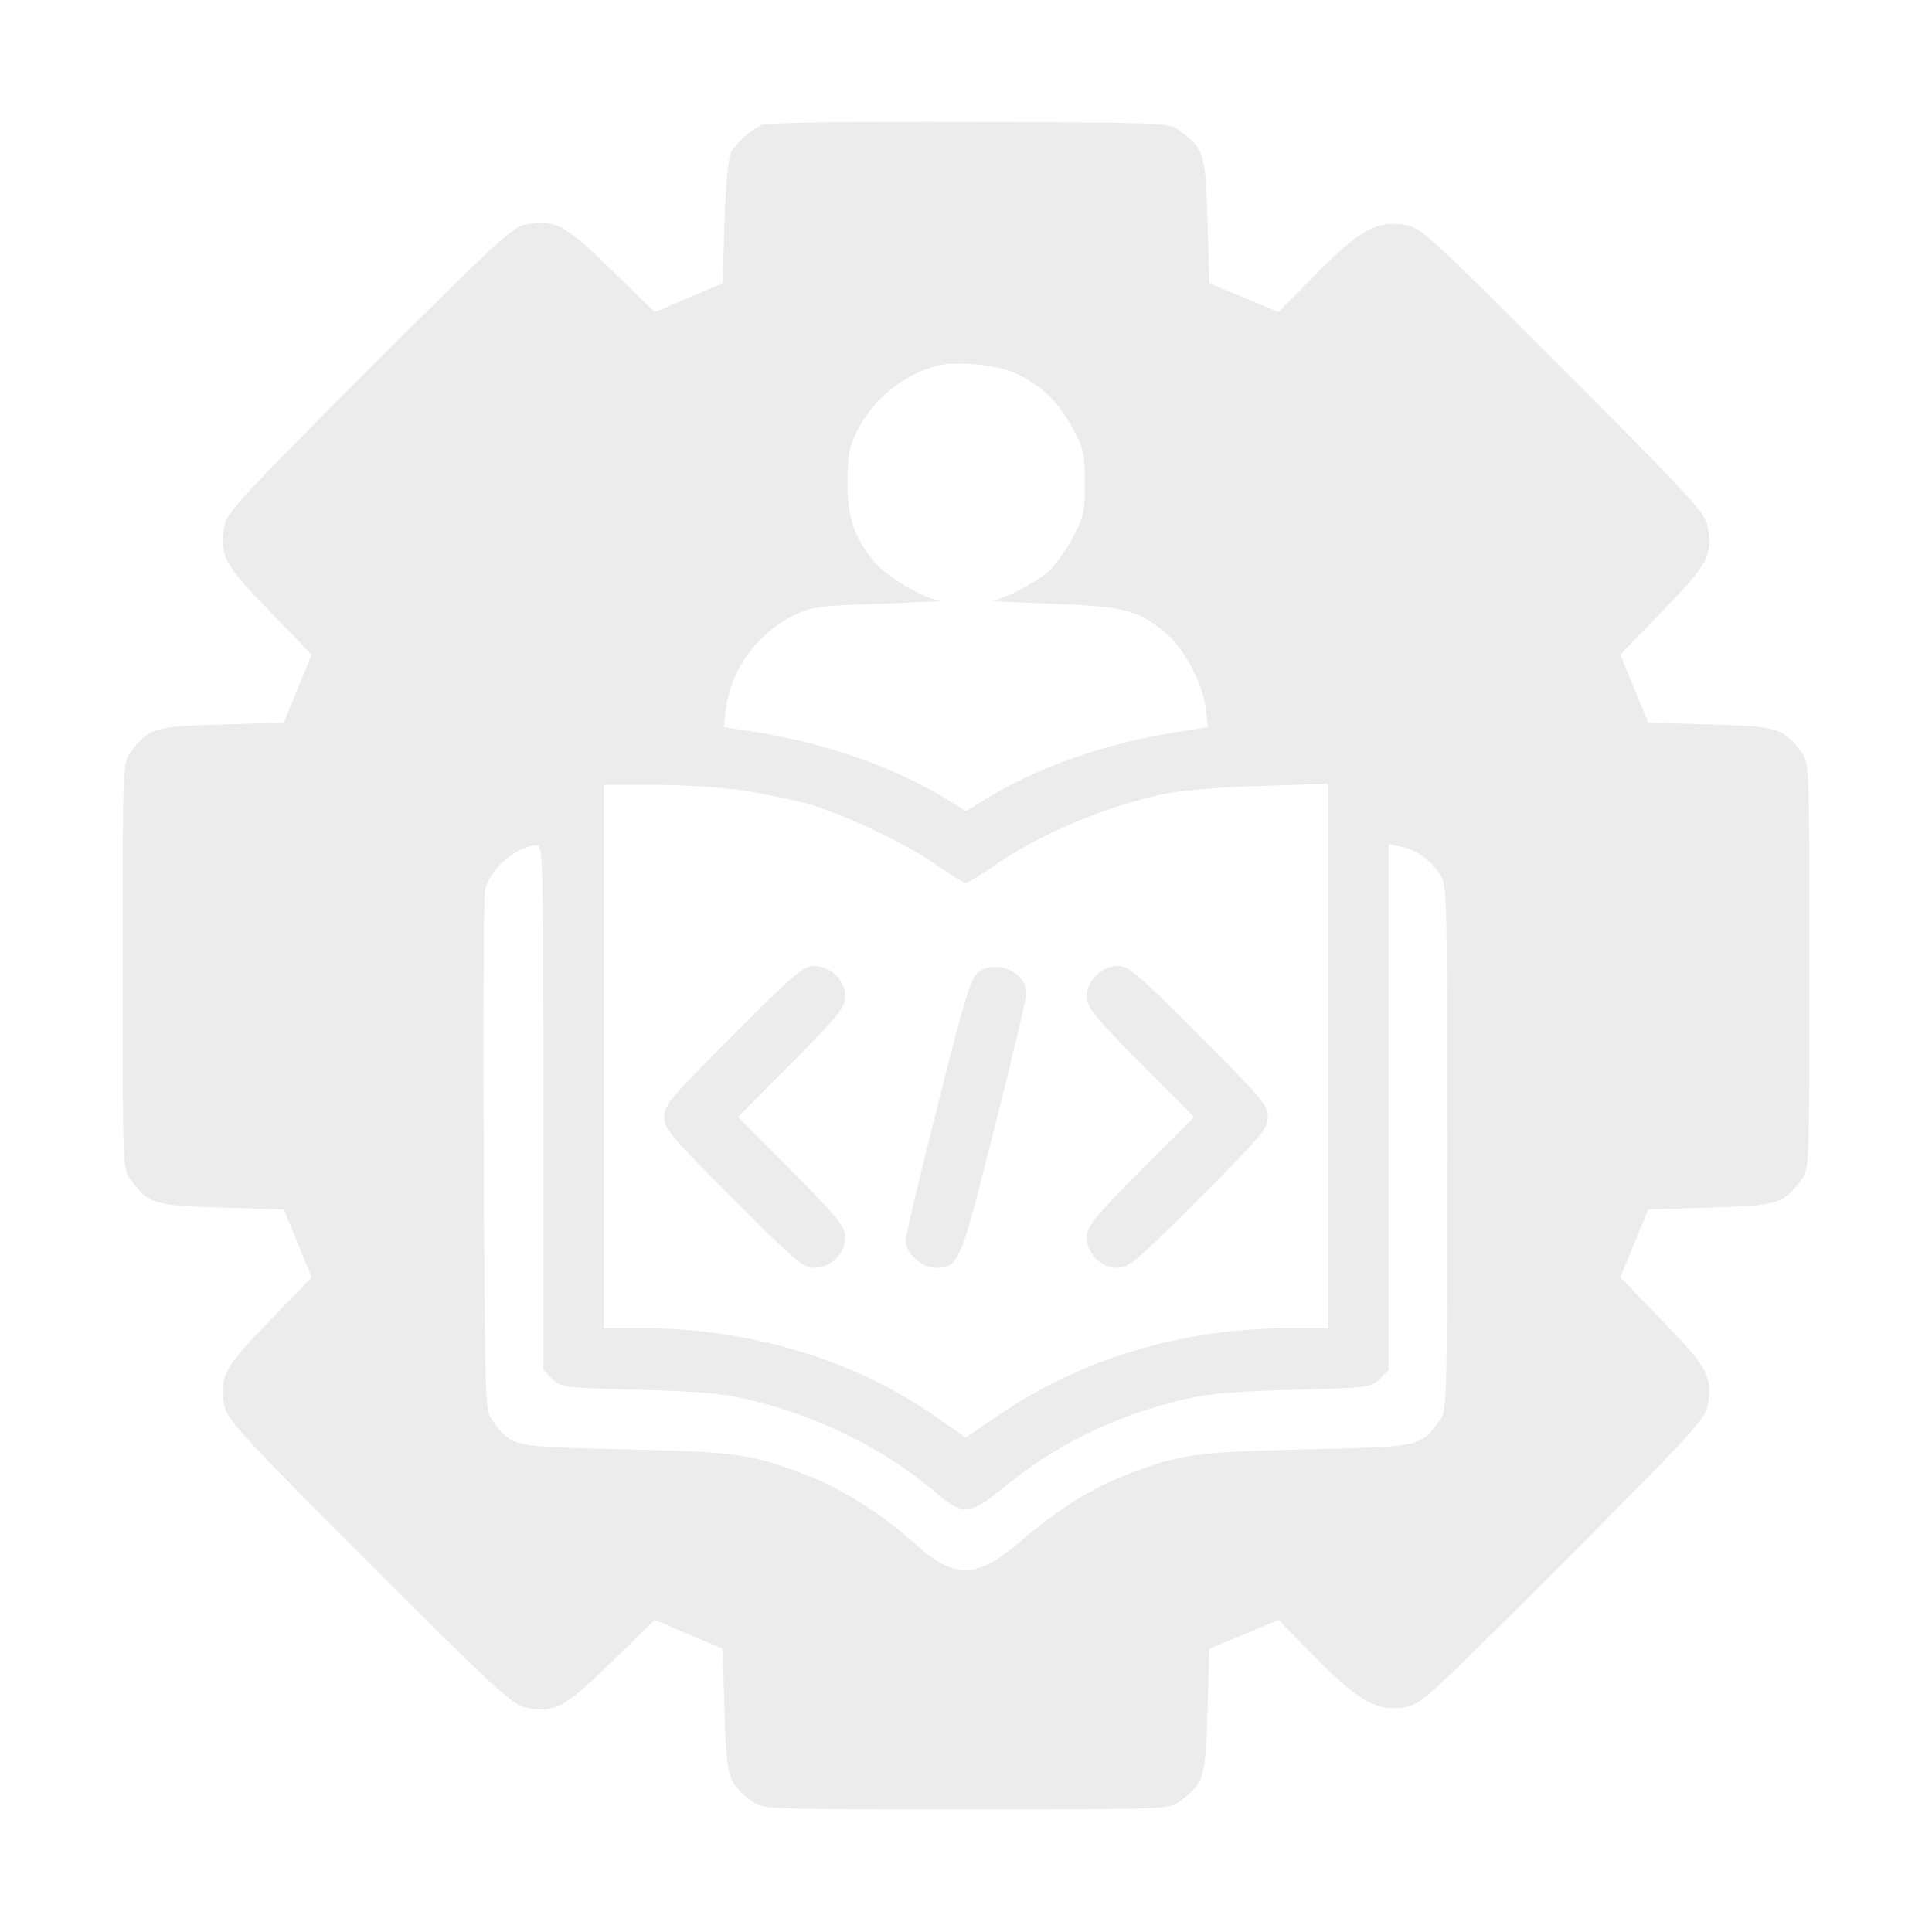
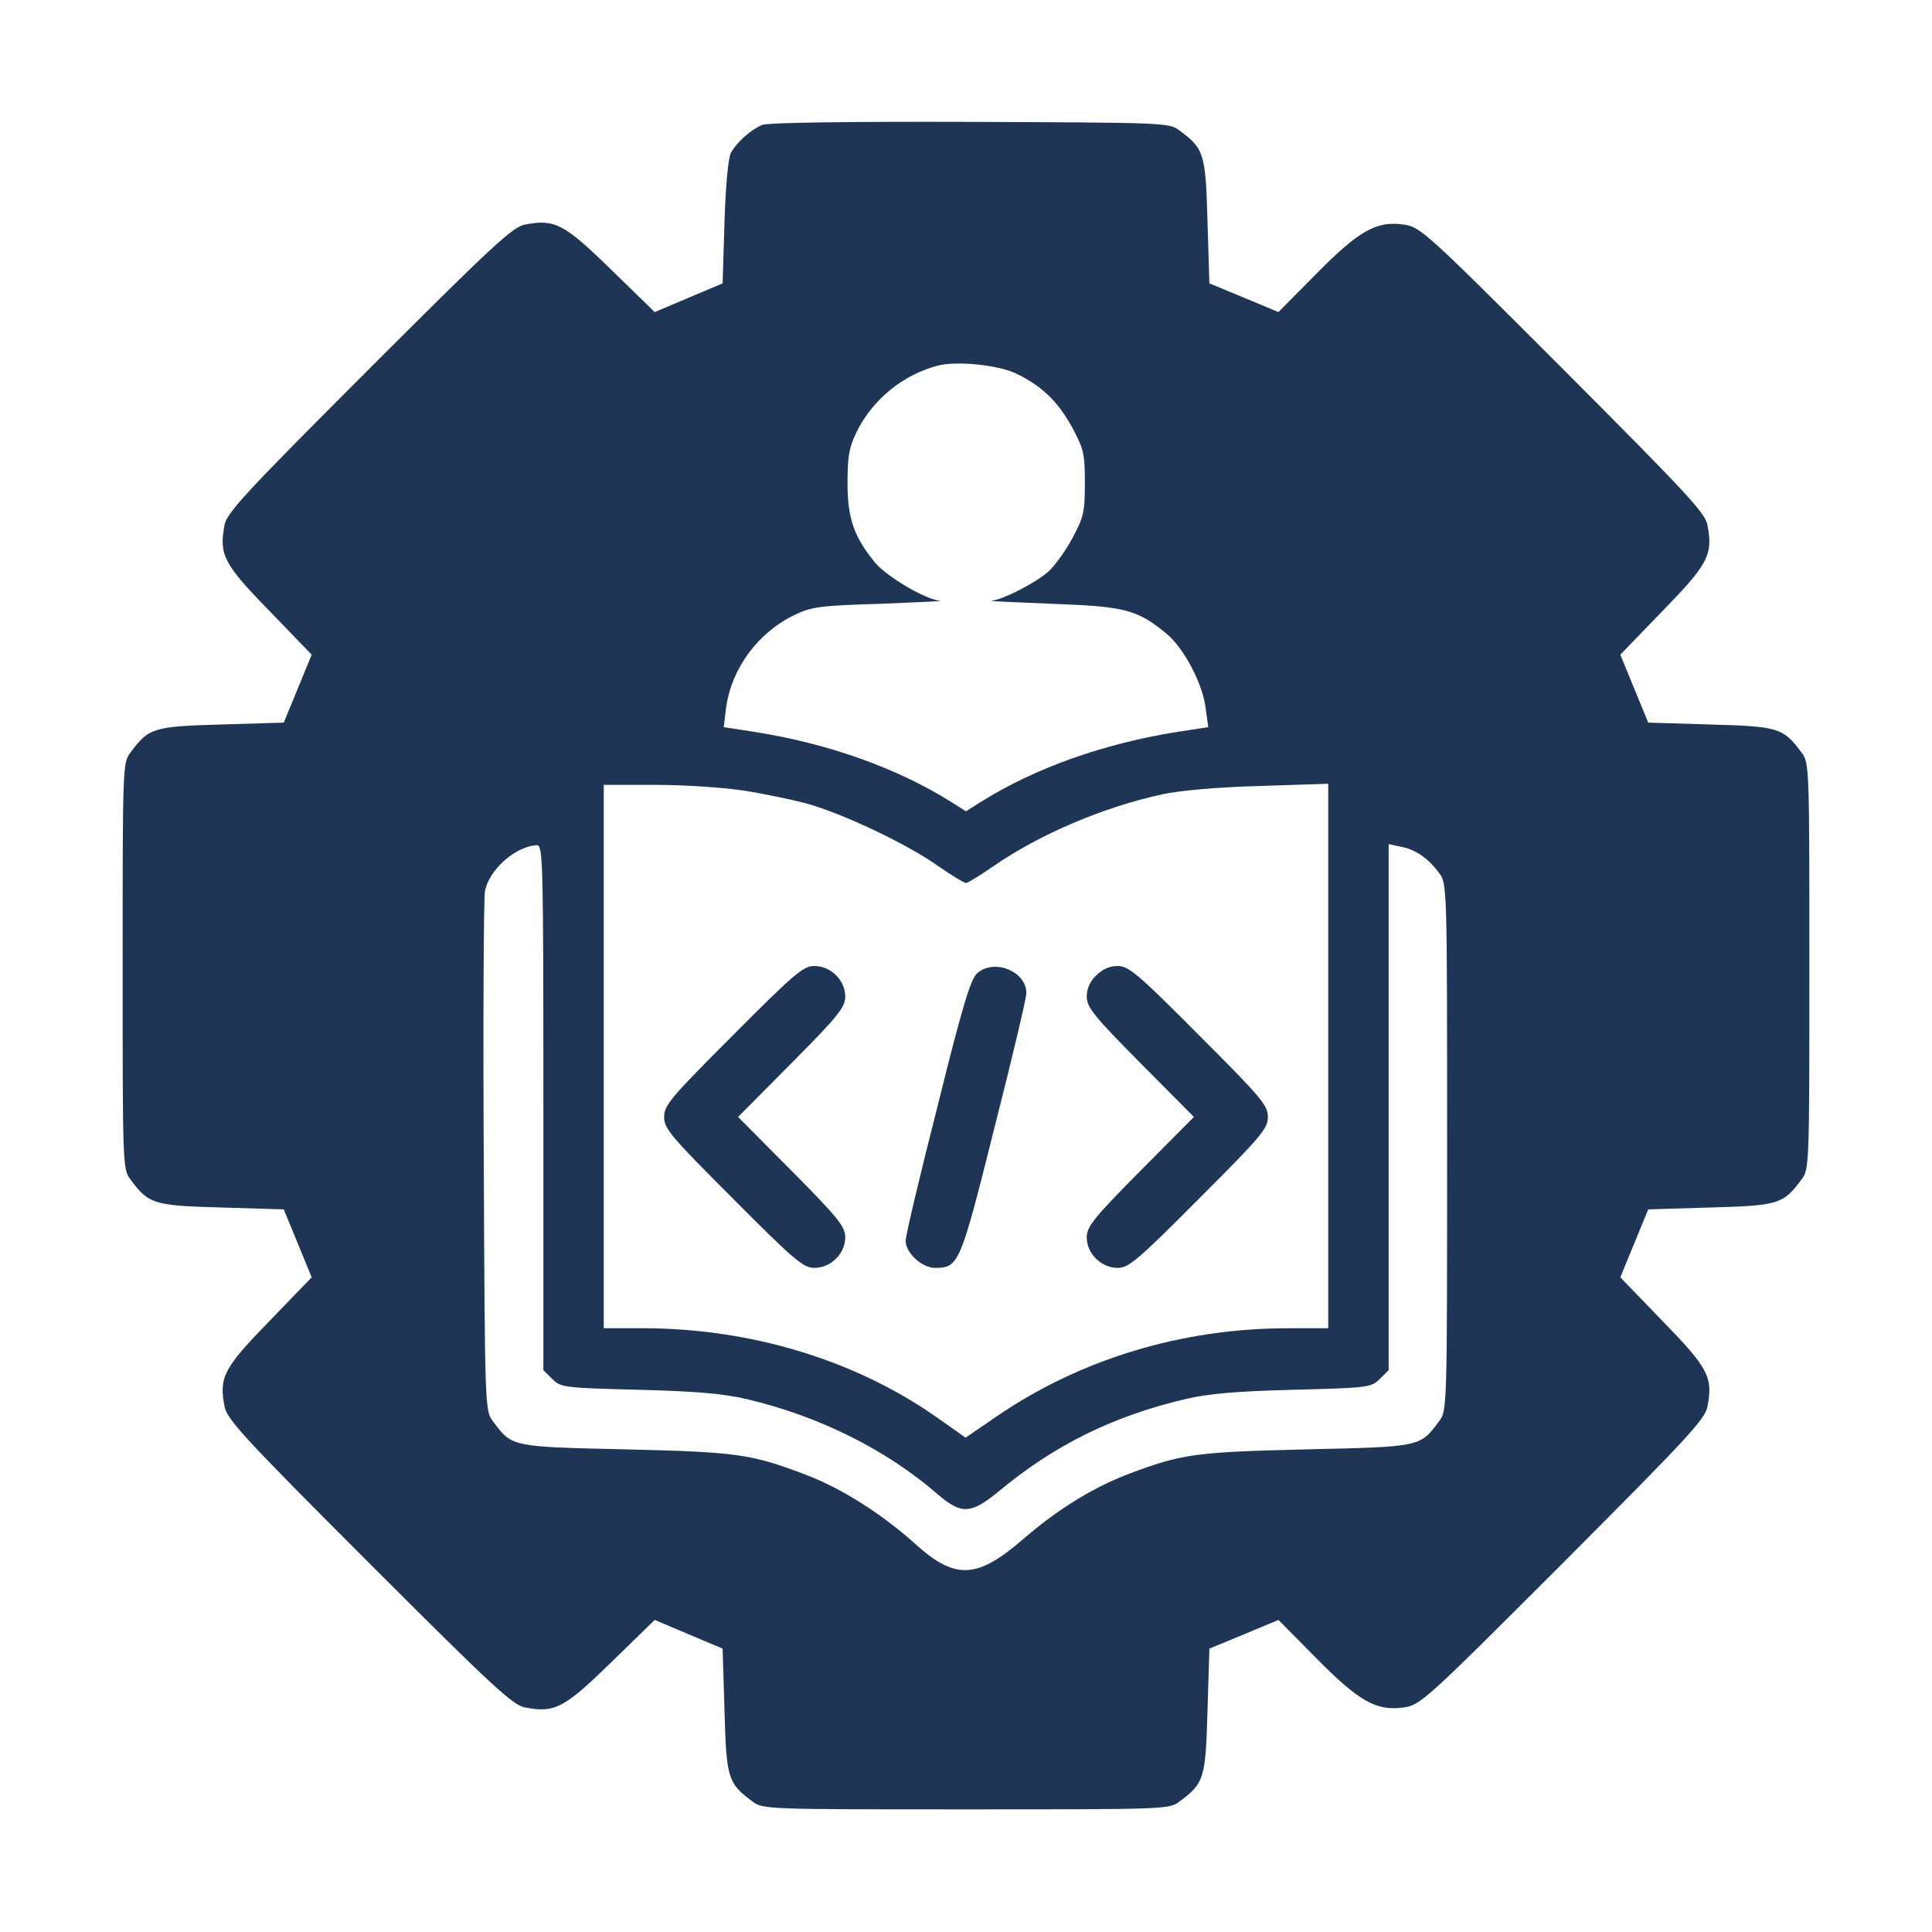
<svg xmlns="http://www.w3.org/2000/svg" version="1.0" width="512pt" height="512pt" viewBox="0 0 512 512" preserveAspectRatio="xMidYMid meet">
-   <g transform="translate(0,512) scale(0.1,-0.1)" fill="#ECECEC" stroke="none">
+   <g transform="translate(0,512) scale(0.1,-0.1)" fill="#1F3555" stroke="none">
    <path d="M2020 4789 c-29 -12 -67 -45 -83 -74 -7 -12 -14 -87 -17 -183 l-5 -163 -90 -38 -90 -38 -116 113 c-124 121 -149 134 -227 119 -32 -5 -85 -54 -414 -383 -329 -329 -378 -382 -383 -414 -15 -78 -2 -103 119 -227 l112 -116 -37 -90 -37 -90 -166 -5 c-179 -5 -192 -9 -240 -74 -21 -27 -21 -38 -21 -566 0 -528 0 -539 21 -566 48 -65 61 -69 240 -74 l166 -5 37 -90 37 -90 -112 -116 c-121 -124 -134 -149 -119 -226 5 -33 54 -86 383 -415 329 -329 382 -378 414 -383 78 -15 103 -2 227 119 l116 113 90 -38 90 -38 5 -165 c5 -179 9 -192 74 -240 27 -21 38 -21 566 -21 528 0 539 0 566 21 65 48 69 61 74 240 l5 165 92 38 91 38 99 -100 c114 -116 161 -142 232 -132 45 6 56 16 423 383 329 330 378 382 383 415 15 77 2 102 -119 226 l-112 116 37 90 37 90 166 5 c179 5 192 9 240 74 21 27 21 38 21 566 0 528 0 539 -21 566 -48 65 -61 69 -240 74 l-166 5 -37 90 -37 90 112 116 c121 124 134 149 119 227 -5 32 -54 84 -383 414 -367 367 -378 377 -423 383 -71 10 -118 -16 -232 -132 l-99 -100 -91 38 -92 38 -5 165 c-5 179 -9 192 -74 240 -27 21 -39 21 -554 23 -337 1 -536 -2 -552 -8z m671 -658 c69 -33 112 -74 150 -143 31 -58 34 -70 34 -148 0 -78 -3 -90 -34 -148 -19 -35 -48 -74 -64 -88 -38 -32 -120 -73 -149 -76 -13 -1 58 -4 157 -8 196 -7 228 -15 306 -79 46 -38 96 -132 104 -197 l7 -51 -78 -12 c-199 -31 -383 -97 -526 -187 l-38 -24 -38 24 c-143 90 -327 156 -526 187 l-78 12 6 50 c14 105 84 200 181 247 45 22 67 25 230 30 99 4 169 7 156 8 -38 3 -140 63 -172 101 -56 68 -73 118 -73 211 0 70 4 94 24 135 42 86 123 152 215 176 49 13 158 2 206 -20z m-721 -1106 c52 -8 129 -24 170 -35 95 -27 263 -106 346 -165 36 -25 69 -45 74 -45 5 0 37 20 72 44 123 85 289 156 448 191 46 10 146 19 258 22 l182 6 0 -722 0 -721 -106 0 c-281 0 -549 -81 -772 -233 l-83 -57 -78 55 c-216 151 -490 234 -773 235 l-108 0 0 720 0 720 138 0 c75 0 180 -7 232 -15z m-530 -840 l0 -696 23 -23 c23 -23 31 -24 228 -29 153 -4 225 -10 289 -25 190 -45 368 -133 505 -252 63 -54 88 -53 162 8 148 123 303 199 493 244 64 15 136 21 289 25 197 5 205 6 228 29 l23 23 0 697 0 697 33 -7 c38 -7 73 -31 101 -70 21 -27 21 -36 21 -726 0 -690 0 -699 -21 -726 -51 -69 -48 -68 -352 -75 -293 -7 -330 -12 -468 -64 -96 -36 -192 -95 -285 -176 -120 -103 -177 -106 -282 -12 -87 79 -194 147 -287 183 -149 57 -184 62 -482 69 -304 7 -301 6 -352 75 -21 27 -21 39 -24 699 -2 370 0 686 3 704 10 58 82 121 138 123 16 0 17 -40 17 -695z" />
    <path d="M1943 2377 c-166 -166 -183 -186 -183 -217 0 -31 17 -51 183 -217 162 -163 186 -183 215 -183 44 0 82 38 82 81 0 28 -18 51 -142 176 l-142 143 142 143 c124 125 142 148 142 176 0 43 -38 81 -82 81 -29 0 -53 -20 -215 -183z" />
    <path d="M2591 2542 c-18 -14 -39 -82 -106 -352 -47 -184 -85 -345 -85 -358 0 -32 43 -72 78 -72 63 0 67 10 157 370 47 184 85 345 85 358 0 57 -83 92 -129 54z" />
    <path d="M2905 2535 c-16 -15 -25 -35 -25 -56 0 -28 18 -51 142 -176 l142 -143 -142 -143 c-124 -125 -142 -148 -142 -176 0 -43 38 -81 82 -81 29 0 53 20 215 183 166 166 183 186 183 217 0 31 -17 51 -183 217 -162 163 -186 183 -215 183 -22 0 -41 -9 -57 -25z" />
  </g>
</svg>
